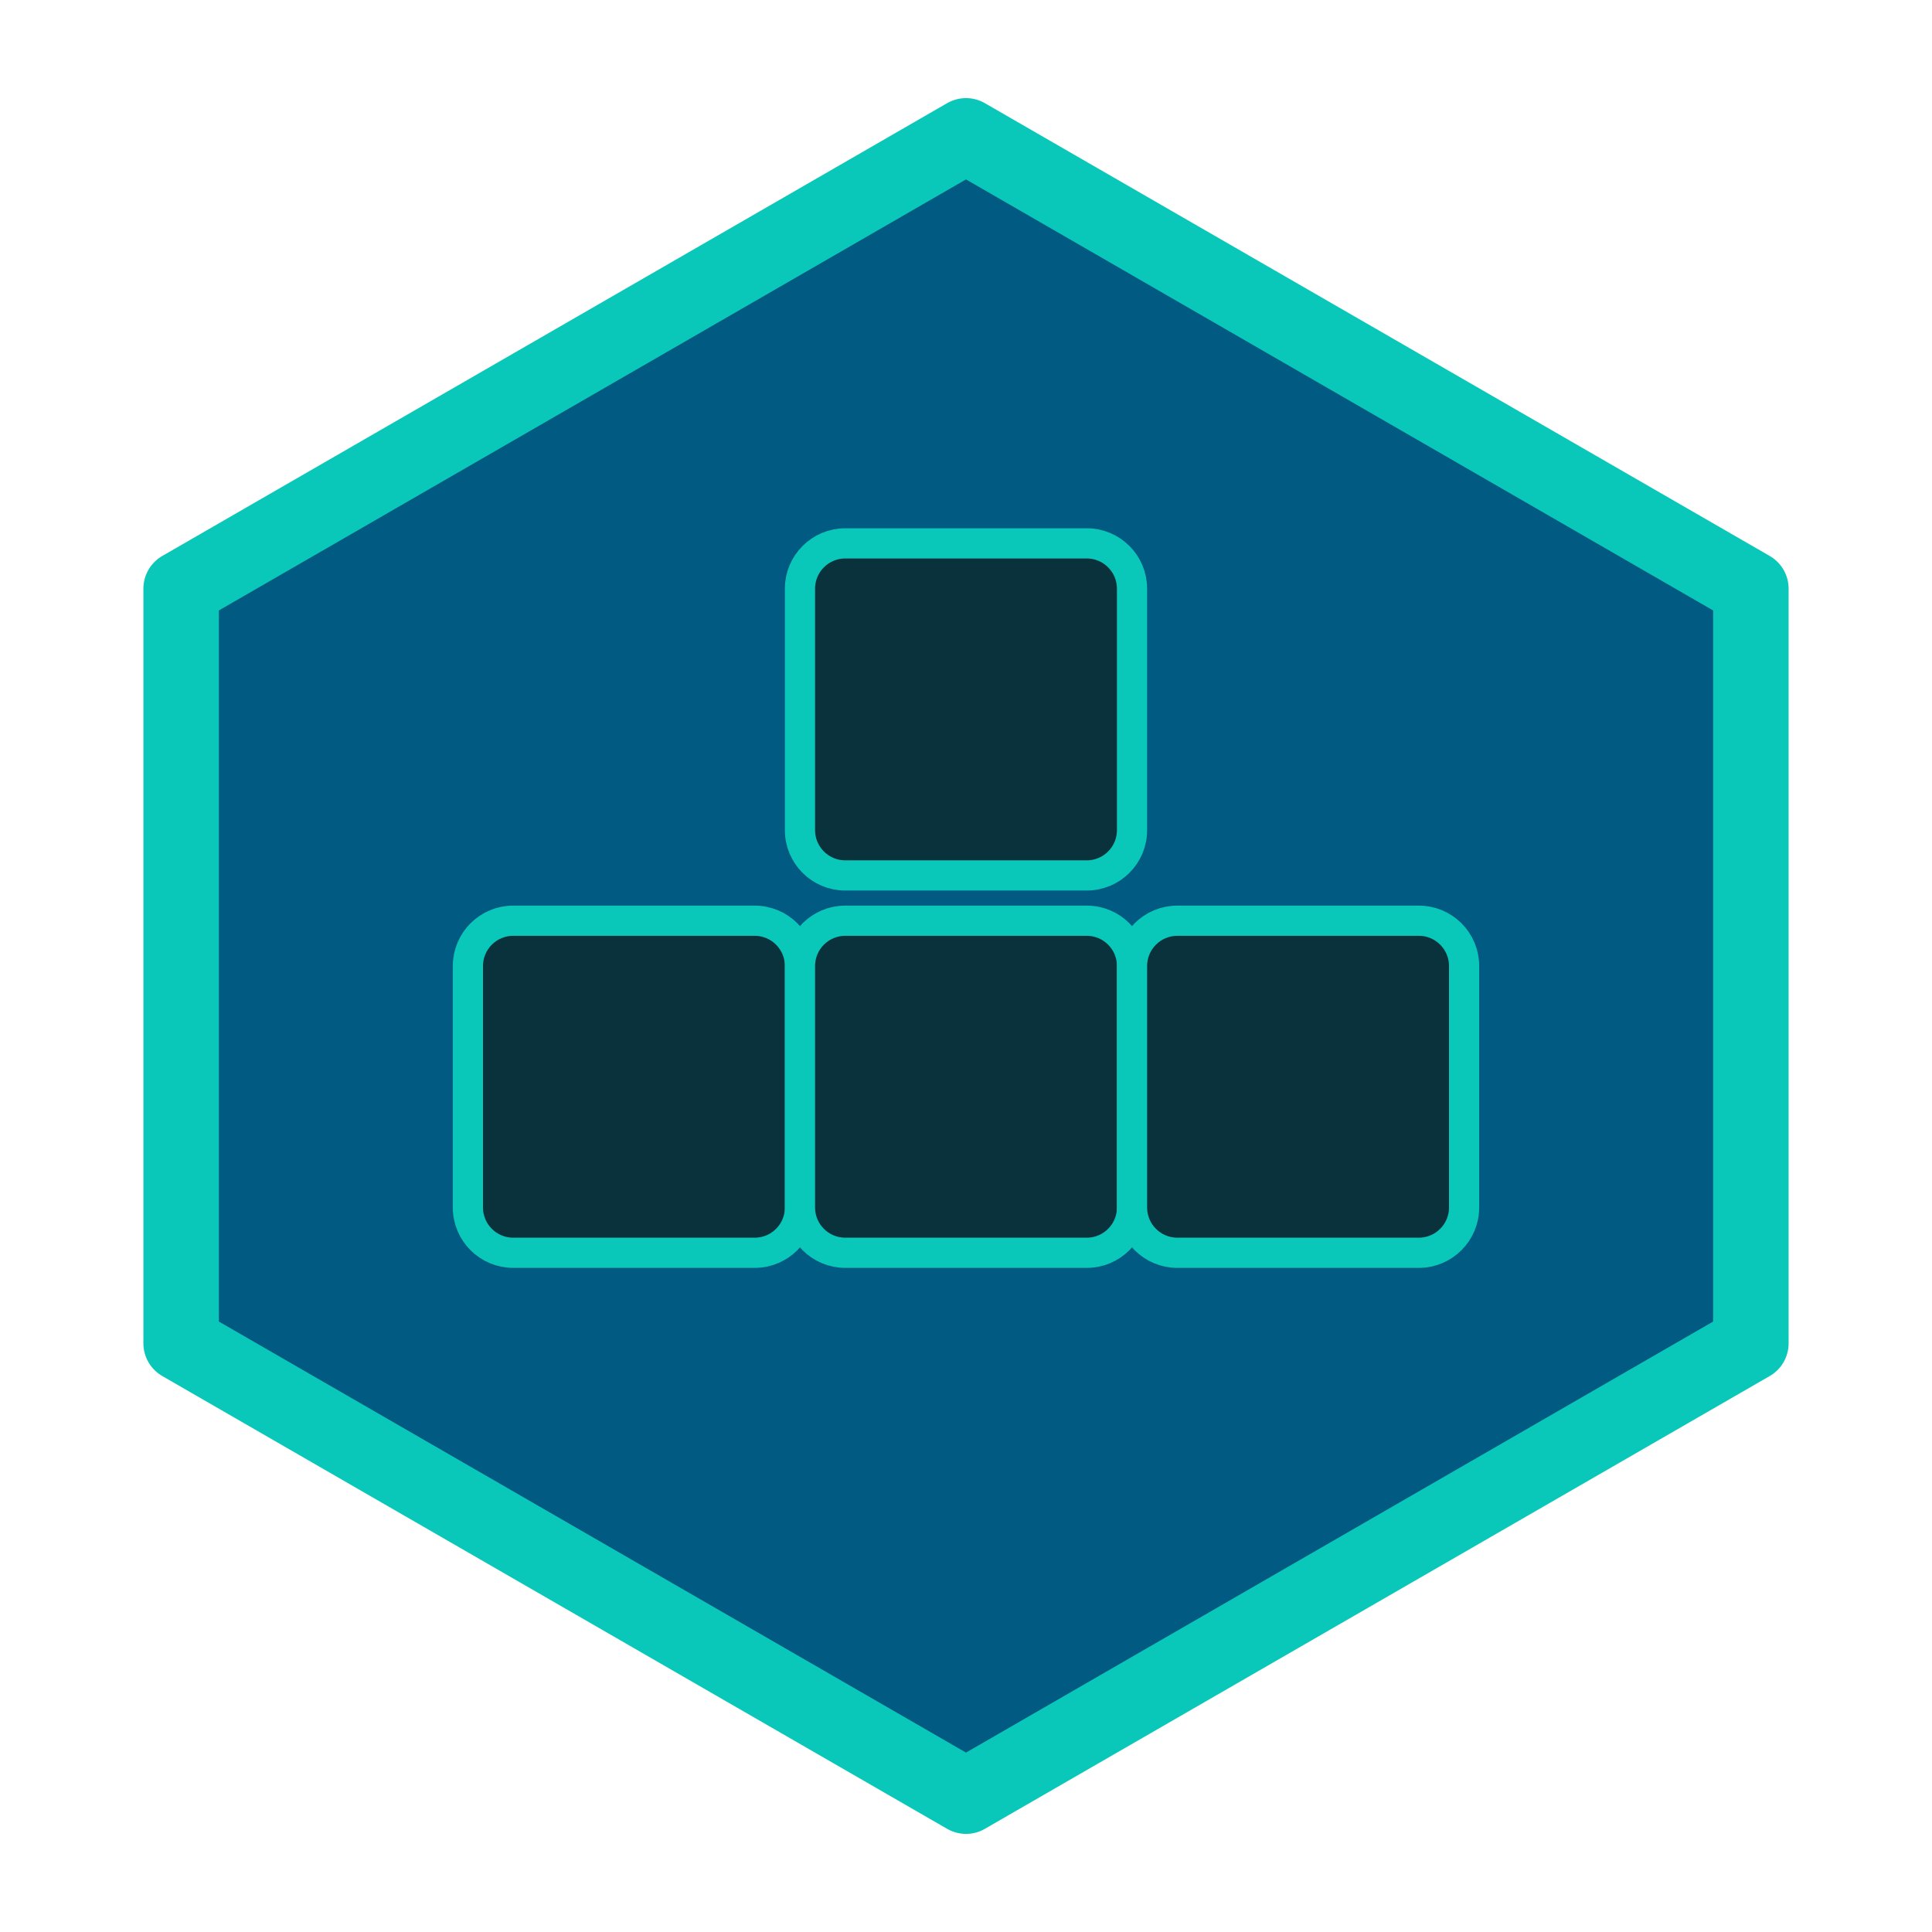
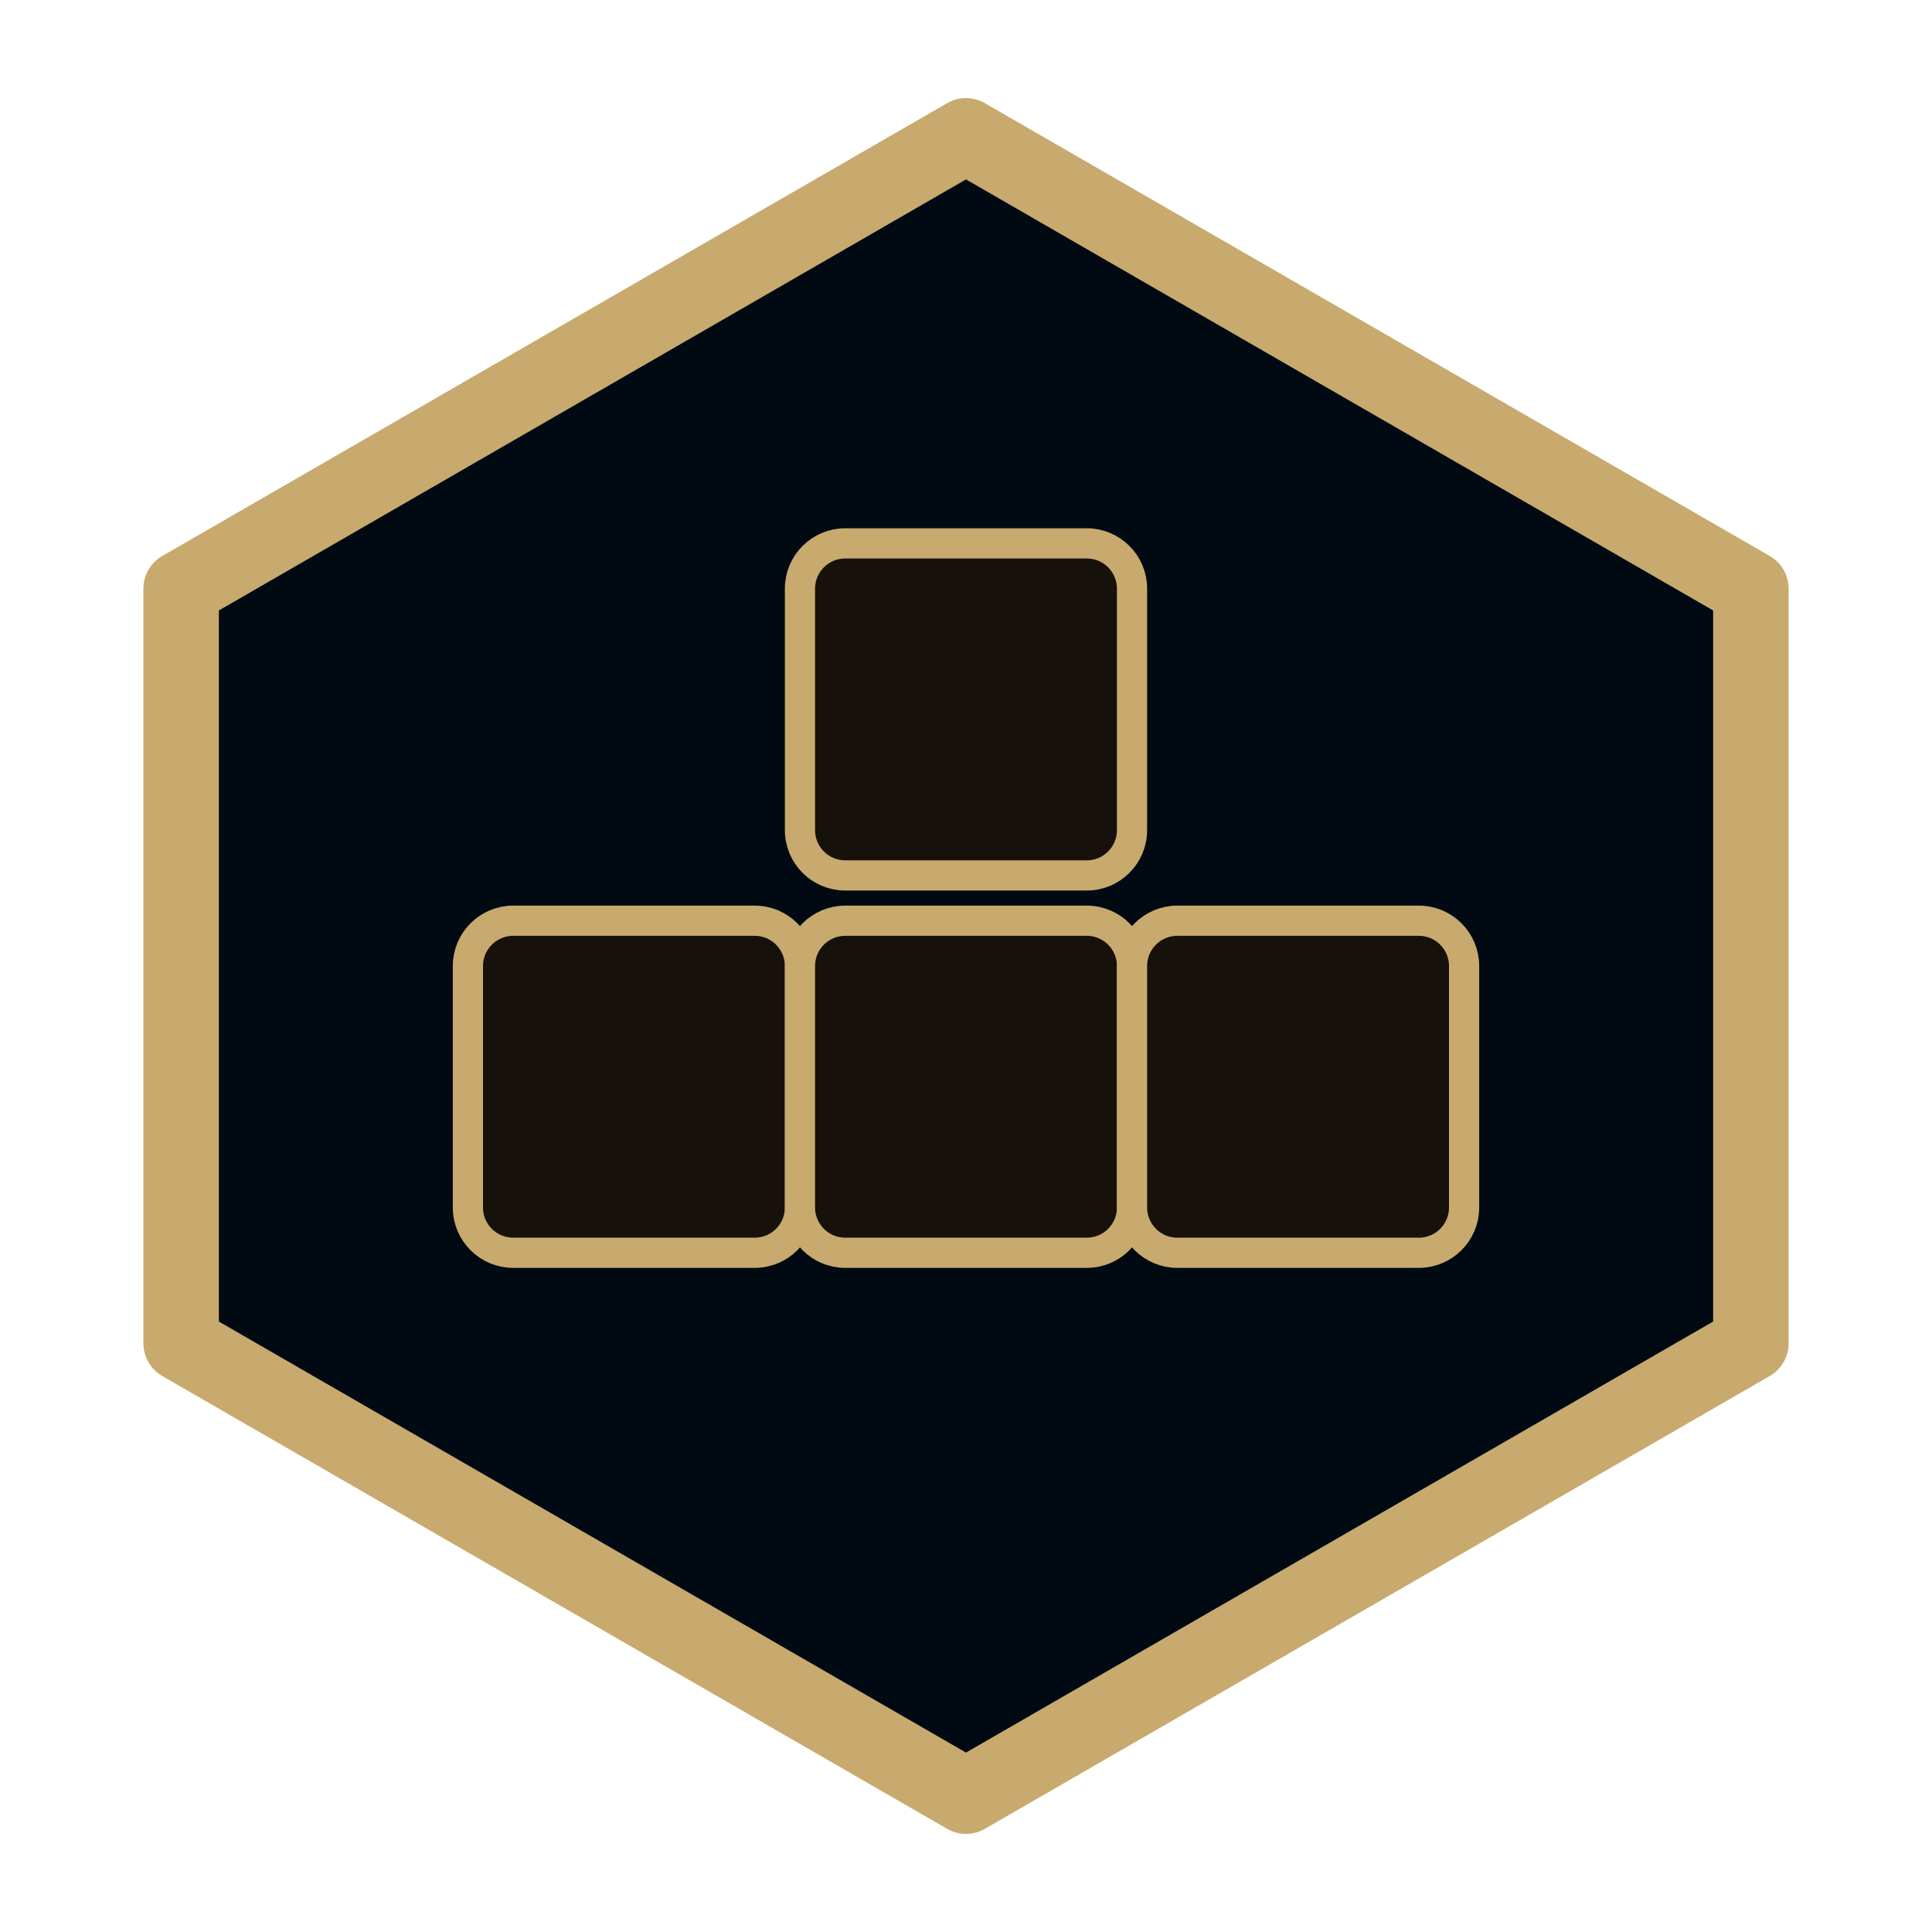
<svg xmlns="http://www.w3.org/2000/svg" viewBox="0 0 256 256" role="img" aria-label="WASD">
-   <polygon points="128,18 232,78 232,178 128,238 24,178 24,78" fill="#005A82" stroke="#0AC8B9" stroke-width="10" stroke-linejoin="round" />
-   <rect x="106" y="72" width="44" height="44" rx="6" fill="#0A323C" stroke="#0AC8B9" stroke-width="4" />
-   <rect x="62" y="122" width="44" height="44" rx="6" fill="#0A323C" stroke="#0AC8B9" stroke-width="4" />
-   <rect x="106" y="122" width="44" height="44" rx="6" fill="#0A323C" stroke="#0AC8B9" stroke-width="4" />
-   <rect x="150" y="122" width="44" height="44" rx="6" fill="#0A323C" stroke="#0AC8B9" stroke-width="4" />
+   <polygon points="128,18 232,78 232,178 128,238 24,178 24,78" fill="#010A13" stroke="#C8AA6E" stroke-width="10" stroke-linejoin="round" />
+   <rect x="106" y="72" width="44" height="44" rx="6" fill="#16110A" stroke="#C8AA6E" stroke-width="4" />
+   <rect x="62" y="122" width="44" height="44" rx="6" fill="#16110A" stroke="#C8AA6E" stroke-width="4" />
+   <rect x="106" y="122" width="44" height="44" rx="6" fill="#16110A" stroke="#C8AA6E" stroke-width="4" />
+   <rect x="150" y="122" width="44" height="44" rx="6" fill="#16110A" stroke="#C8AA6E" stroke-width="4" />
</svg>
